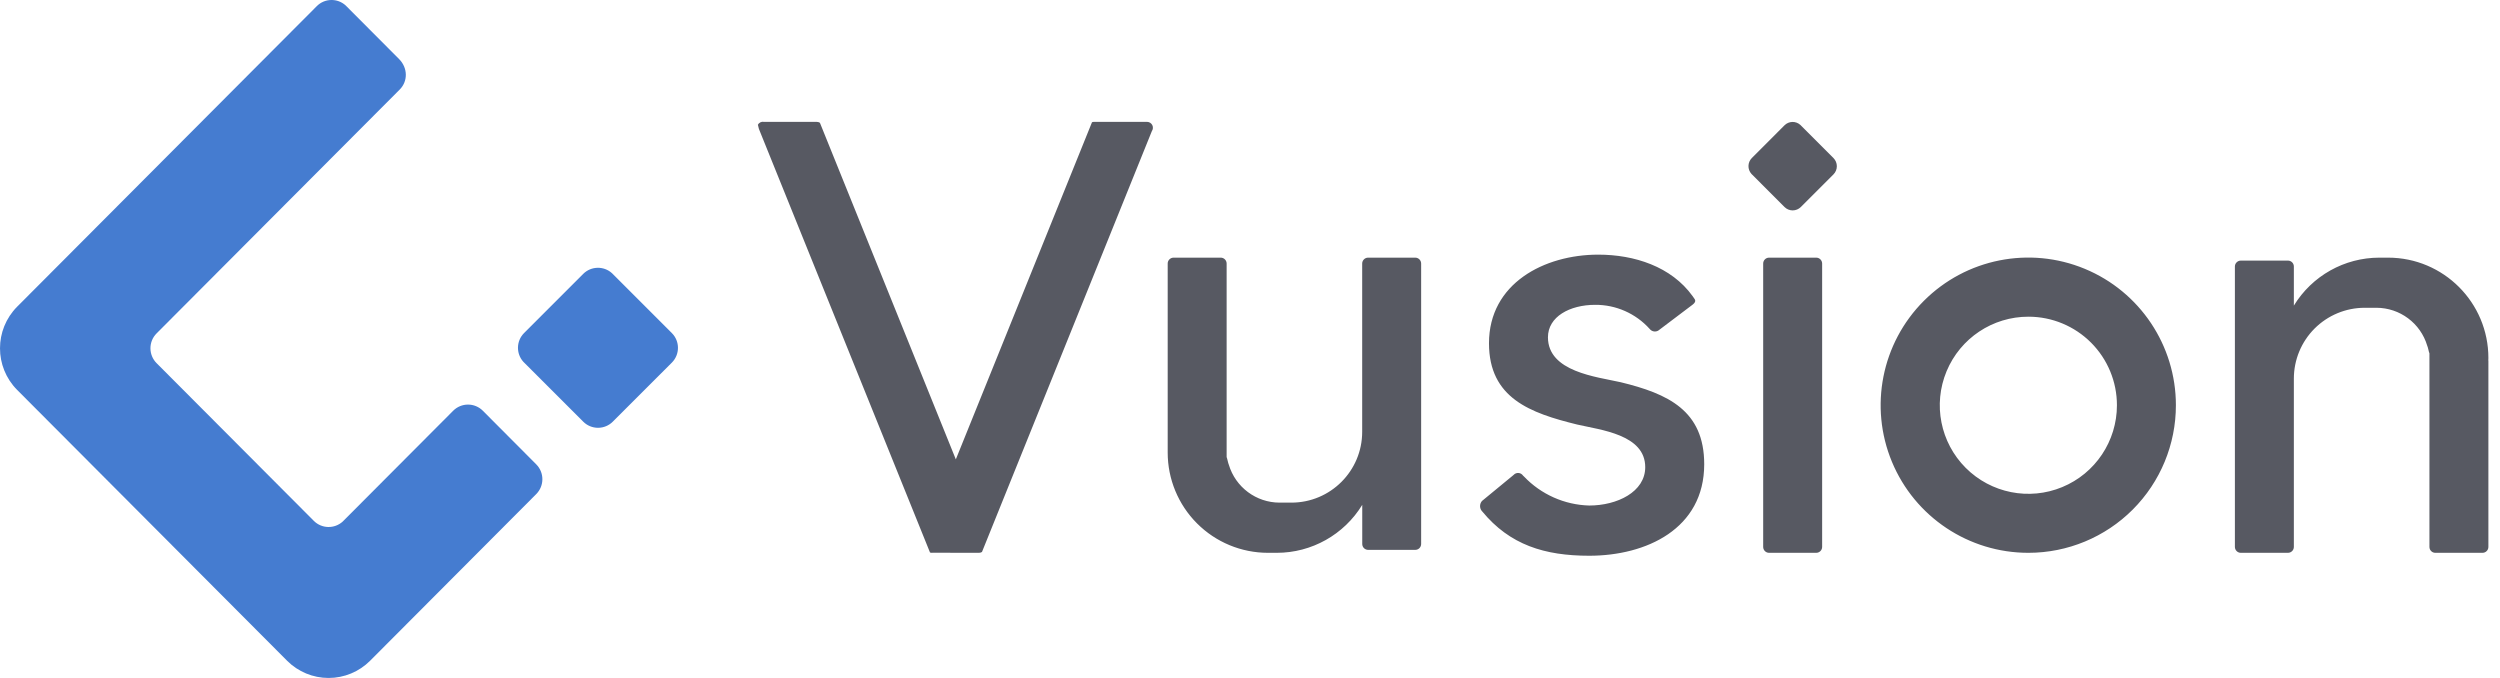
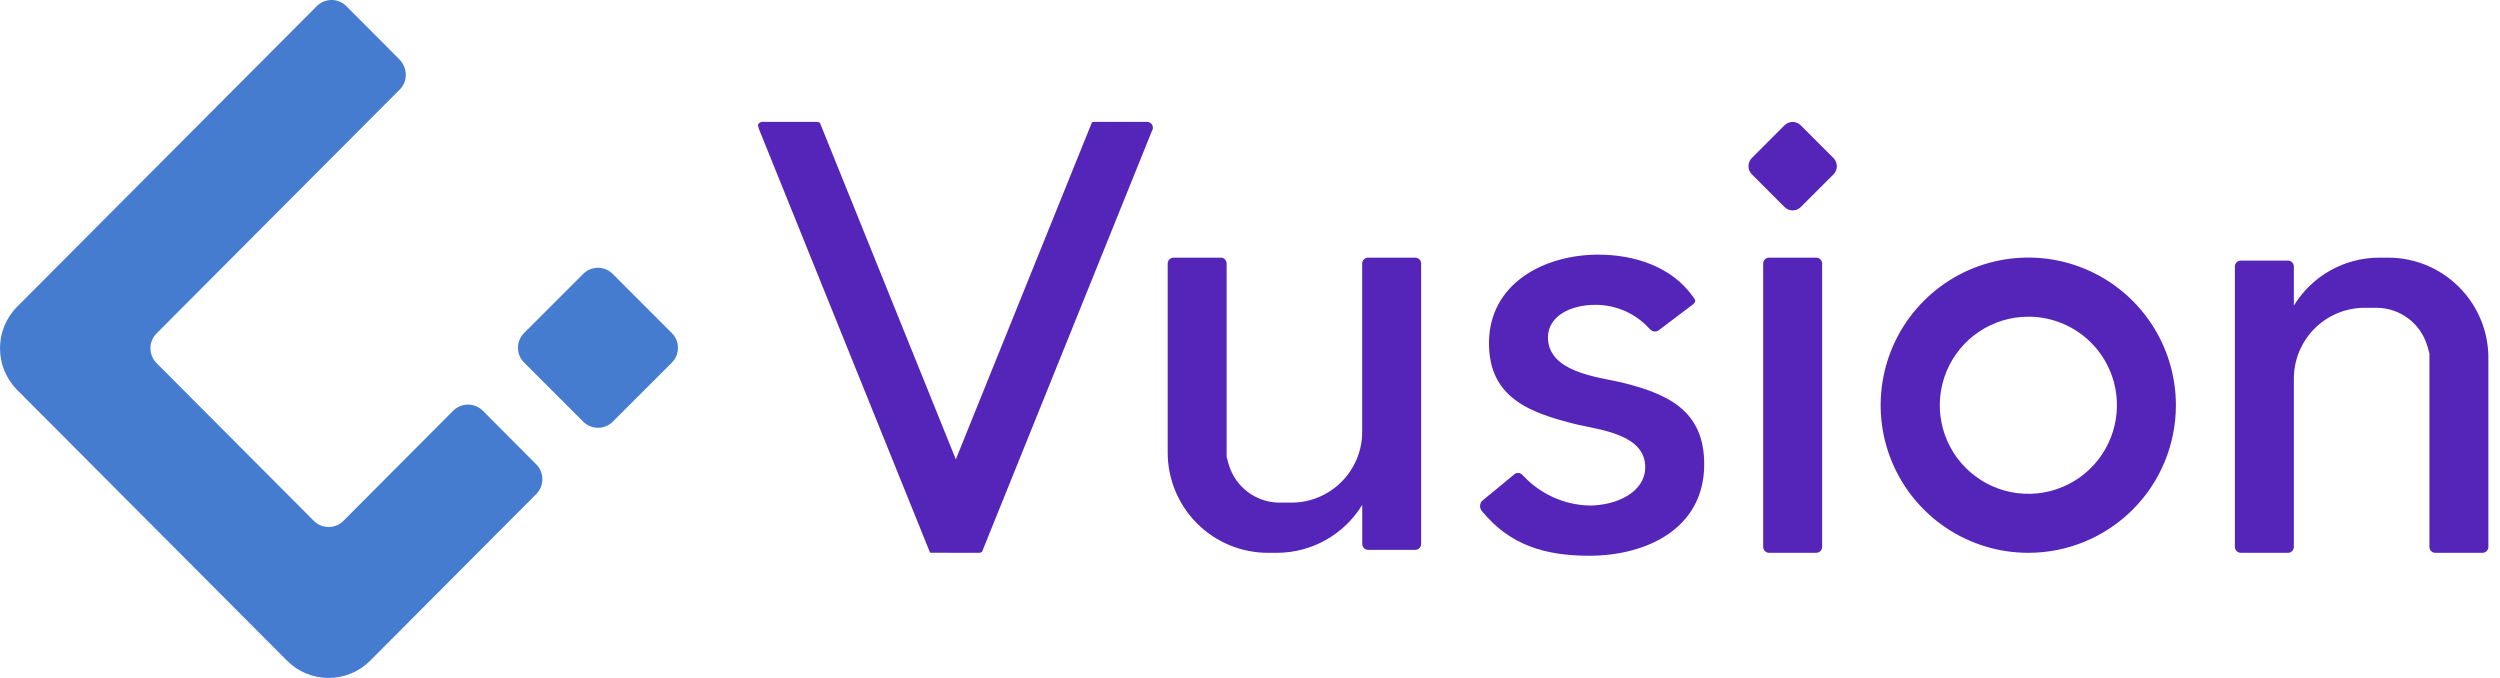
<svg xmlns="http://www.w3.org/2000/svg" width="118px" height="32px" viewBox="0 0 118 32" version="1.1">
  <defs />
  <g id="Page-1" stroke="none" stroke-width="1" fill="none" fill-rule="evenodd">
    <g id="logo-sm" fill-rule="nonzero">
-       <path d="M28.923,19.903 C28.739,20.088 28.488,20.192 28.226,20.192 C27.964,20.192 27.713,20.088 27.529,19.903 L24.703,17.078 C24.351,16.688 24.365,16.092 24.736,15.72 L27.526,12.929 C27.898,12.557 28.497,12.542 28.886,12.895 L28.921,12.93 L31.711,15.721 C32.096,16.106 32.096,16.73 31.711,17.116 L28.923,19.903 Z M7.391,17.141 L14.812,24.584 C15.184,24.958 15.785,24.972 16.175,24.618 L21.39,19.387 C21.576,19.201 21.827,19.096 22.09,19.096 C22.353,19.096 22.605,19.201 22.79,19.387 L25.31,21.917 C25.697,22.305 25.697,22.933 25.31,23.321 L17.47,31.186 C16.951,31.707 16.246,32 15.51,32 C14.774,32 14.069,31.707 13.55,31.186 L0.811,18.406 C-0.27,17.319 -0.27,15.562 0.811,14.474 L14.952,0.29 C15.324,-0.084 15.925,-0.098 16.315,0.257 L18.834,2.785 C19.256,3.208 19.256,3.836 18.869,4.224 L7.389,15.738 C7.005,16.125 7.005,16.753 7.391,17.141 Z" id="椭圆_1_拷贝_17" fill="#457CD0" />
-       <path d="M117.452,25.814 C117.452,25.888 117.423,25.959 117.37,26.011 C117.318,26.064 117.247,26.093 117.173,26.093 L114.947,26.093 C114.873,26.093 114.802,26.064 114.75,26.011 C114.698,25.959 114.669,25.888 114.669,25.814 L114.669,16.679 C114.636,16.604 114.602,16.39 114.565,16.317 C114.249,15.256 113.273,14.528 112.166,14.527 L111.61,14.527 C110.723,14.528 109.874,14.881 109.247,15.508 C108.621,16.135 108.27,16.985 108.27,17.871 L108.27,25.814 C108.27,25.968 108.146,26.093 107.992,26.093 L105.765,26.093 C105.692,26.093 105.621,26.064 105.569,26.011 C105.516,25.959 105.487,25.888 105.487,25.814 L105.487,12.579 C105.487,12.505 105.516,12.434 105.569,12.382 C105.621,12.33 105.692,12.3 105.765,12.3 L107.992,12.3 C108.146,12.301 108.27,12.425 108.27,12.579 L108.27,14.425 C109.129,13.018 110.658,12.161 112.305,12.161 L112.723,12.161 C115.336,12.164 117.453,14.284 117.452,16.898 C117.452,16.932 117.449,16.966 117.448,17.001 C117.45,17.013 117.451,17.025 117.452,17.038 L117.452,25.814 Z M95.745,26.093 C92.926,26.097 90.382,24.402 89.3,21.799 C88.218,19.195 88.812,16.197 90.804,14.202 C92.796,12.207 95.794,11.609 98.399,12.687 C101.003,13.765 102.702,16.306 102.702,19.125 C102.704,20.972 101.972,22.743 100.667,24.05 C99.362,25.357 97.591,26.092 95.745,26.093 Z M95.745,14.948 C94.053,14.945 92.527,15.962 91.878,17.524 C91.229,19.086 91.585,20.885 92.78,22.082 C93.975,23.279 95.774,23.638 97.337,22.991 C98.9,22.345 99.919,20.82 99.919,19.128 C99.92,18.02 99.481,16.957 98.698,16.173 C97.915,15.389 96.853,14.948 95.745,14.948 Z M84.999,9.771 C84.897,9.873 84.758,9.931 84.614,9.931 C84.469,9.931 84.331,9.873 84.229,9.771 L82.669,8.209 C82.474,7.994 82.482,7.663 82.687,7.458 L84.228,5.915 C84.433,5.71 84.763,5.702 84.978,5.897 L84.997,5.916 L86.538,7.459 C86.641,7.561 86.699,7.7 86.699,7.846 C86.699,7.991 86.641,8.13 86.538,8.233 L84.999,9.771 Z M76.497,18.041 C78.726,18.583 80.439,19.373 80.439,21.912 C80.439,24.966 77.699,26.231 75.012,26.231 C72.91,26.231 71.264,25.723 69.957,24.135 C69.942,24.116 69.925,24.099 69.912,24.079 C69.83,23.941 69.845,23.766 69.951,23.645 C69.967,23.63 69.986,23.617 70.003,23.602 L71.383,22.466 C71.405,22.449 71.426,22.433 71.445,22.414 C71.503,22.351 71.588,22.318 71.674,22.324 C71.76,22.331 71.839,22.377 71.887,22.449 C71.9,22.464 71.915,22.478 71.932,22.491 C72.737,23.336 73.844,23.829 75.011,23.861 C76.326,23.861 77.655,23.22 77.655,22.05 C77.655,20.509 75.552,20.295 74.437,20.037 C72.237,19.495 70.28,18.798 70.28,16.2 C70.28,13.374 72.894,12.019 75.438,12.019 C77.136,12.019 78.884,12.577 79.893,13.98 C79.92,14.018 79.945,14.058 79.972,14.094 C80.044,14.186 80.031,14.276 79.878,14.39 L79.83,14.426 L78.32,15.567 C78.306,15.578 78.292,15.589 78.279,15.598 C78.158,15.676 77.999,15.659 77.896,15.559 C77.887,15.546 77.876,15.534 77.863,15.524 C77.207,14.795 76.27,14.381 75.29,14.388 C74.089,14.388 73.063,14.95 73.063,15.921 C73.065,17.549 75.354,17.784 76.497,18.041 Z M66.803,25.954 L64.576,25.954 C64.502,25.954 64.432,25.924 64.379,25.872 C64.327,25.82 64.298,25.749 64.298,25.675 L64.298,23.829 C63.439,25.235 61.911,26.093 60.263,26.093 L59.845,26.093 C58.59,26.092 57.386,25.593 56.499,24.704 C55.612,23.816 55.114,22.611 55.115,21.356 L55.115,12.44 C55.114,12.366 55.144,12.295 55.196,12.243 C55.248,12.19 55.319,12.161 55.393,12.161 L57.619,12.161 C57.693,12.161 57.764,12.19 57.816,12.243 C57.868,12.295 57.897,12.366 57.897,12.44 L57.897,21.573 C57.93,21.648 57.965,21.862 58,21.934 C58.316,22.996 59.292,23.724 60.399,23.724 L60.956,23.724 C62.801,23.723 64.296,22.226 64.295,20.381 L64.295,12.44 C64.295,12.366 64.325,12.295 64.377,12.243 C64.429,12.19 64.5,12.161 64.574,12.161 L66.8,12.161 C66.954,12.161 67.078,12.286 67.078,12.44 L67.078,25.675 C67.078,25.828 66.956,25.952 66.803,25.954 Z M46.349,26.054 C46.307,26.079 46.258,26.093 46.209,26.093 L46.142,26.093 L44.016,26.089 C44.005,26.091 43.994,26.092 43.983,26.093 C43.953,26.093 43.924,26.087 43.896,26.077 L35.89,6.258 C35.835,6.142 35.795,6.019 35.773,5.892 C35.823,5.788 35.938,5.73 36.051,5.753 L36.06,5.753 L38.556,5.753 C38.606,5.753 38.656,5.767 38.699,5.794 L45.115,21.682 L51.542,5.77 C51.572,5.758 51.603,5.752 51.635,5.752 L54.144,5.752 C54.247,5.754 54.341,5.812 54.388,5.904 C54.434,5.996 54.426,6.106 54.367,6.19 L46.349,26.054 Z M83.5,12.161 L85.726,12.161 C85.88,12.161 86.005,12.286 86.005,12.44 L86.005,25.814 C86.005,25.968 85.88,26.093 85.726,26.093 L83.5,26.093 C83.426,26.093 83.355,26.064 83.303,26.011 C83.251,25.959 83.222,25.888 83.222,25.814 L83.222,12.44 C83.222,12.366 83.251,12.295 83.303,12.243 C83.355,12.19 83.426,12.161 83.5,12.161 Z" id="矩形_10_拷贝_3" fill="#575962" />
+       <path d="M28.923,19.903 C28.739,20.088 28.488,20.192 28.226,20.192 C27.964,20.192 27.713,20.088 27.529,19.903 L24.703,17.078 C24.351,16.688 24.365,16.092 24.736,15.72 L27.526,12.929 C27.898,12.557 28.497,12.542 28.886,12.895 L28.921,12.93 L31.711,15.721 C32.096,16.106 32.096,16.73 31.711,17.116 L28.923,19.903 Z M7.391,17.141 L14.812,24.584 C15.184,24.958 15.785,24.972 16.175,24.618 L21.39,19.387 C21.576,19.201 21.827,19.096 22.09,19.096 C22.353,19.096 22.605,19.201 22.79,19.387 L25.31,21.917 C25.697,22.305 25.697,22.933 25.31,23.321 L17.47,31.186 C16.951,31.707 16.246,32 15.51,32 C14.774,32 14.069,31.707 13.55,31.186 L0.811,18.406 C-0.27,17.319 -0.27,15.562 0.811,14.474 L14.952,0.29 C15.324,-0.084 15.925,-0.098 16.315,0.257 L18.834,2.785 C19.256,3.208 19.256,3.836 18.869,4.224 L7.389,15.738 C7.005,16.125 7.005,16.753 7.391,17.141 Z" id="ellipse_1_copy_17" fill="#457CD0" />
+       <path d="M117.452,25.814 C117.452,25.888 117.423,25.959 117.37,26.011 C117.318,26.064 117.247,26.093 117.173,26.093 L114.947,26.093 C114.873,26.093 114.802,26.064 114.75,26.011 C114.698,25.959 114.669,25.888 114.669,25.814 L114.669,16.679 C114.636,16.604 114.602,16.39 114.565,16.317 C114.249,15.256 113.273,14.528 112.166,14.527 L111.61,14.527 C110.723,14.528 109.874,14.881 109.247,15.508 C108.621,16.135 108.27,16.985 108.27,17.871 L108.27,25.814 C108.27,25.968 108.146,26.093 107.992,26.093 L105.765,26.093 C105.692,26.093 105.621,26.064 105.569,26.011 C105.516,25.959 105.487,25.888 105.487,25.814 L105.487,12.579 C105.487,12.505 105.516,12.434 105.569,12.382 C105.621,12.33 105.692,12.3 105.765,12.3 L107.992,12.3 C108.146,12.301 108.27,12.425 108.27,12.579 L108.27,14.425 C109.129,13.018 110.658,12.161 112.305,12.161 L112.723,12.161 C115.336,12.164 117.453,14.284 117.452,16.898 C117.452,16.932 117.449,16.966 117.448,17.001 C117.45,17.013 117.451,17.025 117.452,17.038 L117.452,25.814 Z M95.745,26.093 C92.926,26.097 90.382,24.402 89.3,21.799 C88.218,19.195 88.812,16.197 90.804,14.202 C92.796,12.207 95.794,11.609 98.399,12.687 C101.003,13.765 102.702,16.306 102.702,19.125 C102.704,20.972 101.972,22.743 100.667,24.05 C99.362,25.357 97.591,26.092 95.745,26.093 Z M95.745,14.948 C94.053,14.945 92.527,15.962 91.878,17.524 C91.229,19.086 91.585,20.885 92.78,22.082 C93.975,23.279 95.774,23.638 97.337,22.991 C98.9,22.345 99.919,20.82 99.919,19.128 C99.92,18.02 99.481,16.957 98.698,16.173 C97.915,15.389 96.853,14.948 95.745,14.948 Z M84.999,9.771 C84.897,9.873 84.758,9.931 84.614,9.931 C84.469,9.931 84.331,9.873 84.229,9.771 L82.669,8.209 C82.474,7.994 82.482,7.663 82.687,7.458 L84.228,5.915 C84.433,5.71 84.763,5.702 84.978,5.897 L84.997,5.916 L86.538,7.459 C86.641,7.561 86.699,7.7 86.699,7.846 C86.699,7.991 86.641,8.13 86.538,8.233 L84.999,9.771 Z M76.497,18.041 C78.726,18.583 80.439,19.373 80.439,21.912 C80.439,24.966 77.699,26.231 75.012,26.231 C72.91,26.231 71.264,25.723 69.957,24.135 C69.942,24.116 69.925,24.099 69.912,24.079 C69.83,23.941 69.845,23.766 69.951,23.645 C69.967,23.63 69.986,23.617 70.003,23.602 L71.383,22.466 C71.405,22.449 71.426,22.433 71.445,22.414 C71.503,22.351 71.588,22.318 71.674,22.324 C71.76,22.331 71.839,22.377 71.887,22.449 C71.9,22.464 71.915,22.478 71.932,22.491 C72.737,23.336 73.844,23.829 75.011,23.861 C76.326,23.861 77.655,23.22 77.655,22.05 C77.655,20.509 75.552,20.295 74.437,20.037 C72.237,19.495 70.28,18.798 70.28,16.2 C70.28,13.374 72.894,12.019 75.438,12.019 C77.136,12.019 78.884,12.577 79.893,13.98 C79.92,14.018 79.945,14.058 79.972,14.094 C80.044,14.186 80.031,14.276 79.878,14.39 L79.83,14.426 L78.32,15.567 C78.306,15.578 78.292,15.589 78.279,15.598 C78.158,15.676 77.999,15.659 77.896,15.559 C77.887,15.546 77.876,15.534 77.863,15.524 C77.207,14.795 76.27,14.381 75.29,14.388 C74.089,14.388 73.063,14.95 73.063,15.921 C73.065,17.549 75.354,17.784 76.497,18.041 Z M66.803,25.954 L64.576,25.954 C64.502,25.954 64.432,25.924 64.379,25.872 C64.327,25.82 64.298,25.749 64.298,25.675 L64.298,23.829 C63.439,25.235 61.911,26.093 60.263,26.093 L59.845,26.093 C58.59,26.092 57.386,25.593 56.499,24.704 C55.612,23.816 55.114,22.611 55.115,21.356 L55.115,12.44 C55.114,12.366 55.144,12.295 55.196,12.243 C55.248,12.19 55.319,12.161 55.393,12.161 L57.619,12.161 C57.693,12.161 57.764,12.19 57.816,12.243 C57.868,12.295 57.897,12.366 57.897,12.44 L57.897,21.573 C57.93,21.648 57.965,21.862 58,21.934 C58.316,22.996 59.292,23.724 60.399,23.724 L60.956,23.724 C62.801,23.723 64.296,22.226 64.295,20.381 L64.295,12.44 C64.295,12.366 64.325,12.295 64.377,12.243 C64.429,12.19 64.5,12.161 64.574,12.161 L66.8,12.161 C66.954,12.161 67.078,12.286 67.078,12.44 L67.078,25.675 C67.078,25.828 66.956,25.952 66.803,25.954 Z M46.349,26.054 C46.307,26.079 46.258,26.093 46.209,26.093 L46.142,26.093 L44.016,26.089 C44.005,26.091 43.994,26.092 43.983,26.093 C43.953,26.093 43.924,26.087 43.896,26.077 L35.89,6.258 C35.835,6.142 35.795,6.019 35.773,5.892 C35.823,5.788 35.938,5.73 36.051,5.753 L36.06,5.753 L38.556,5.753 C38.606,5.753 38.656,5.767 38.699,5.794 L45.115,21.682 L51.542,5.77 C51.572,5.758 51.603,5.752 51.635,5.752 L54.144,5.752 C54.247,5.754 54.341,5.812 54.388,5.904 C54.434,5.996 54.426,6.106 54.367,6.19 L46.349,26.054 Z M83.5,12.161 L85.726,12.161 C85.88,12.161 86.005,12.286 86.005,12.44 L86.005,25.814 C86.005,25.968 85.88,26.093 85.726,26.093 L83.5,26.093 C83.426,26.093 83.355,26.064 83.303,26.011 C83.251,25.959 83.222,25.888 83.222,25.814 L83.222,12.44 C83.222,12.366 83.251,12.295 83.303,12.243 C83.355,12.19 83.426,12.161 83.5,12.161 Z" id="rectangle_10_copy_3" fill="#5524b8" />
    </g>
  </g>
</svg>
